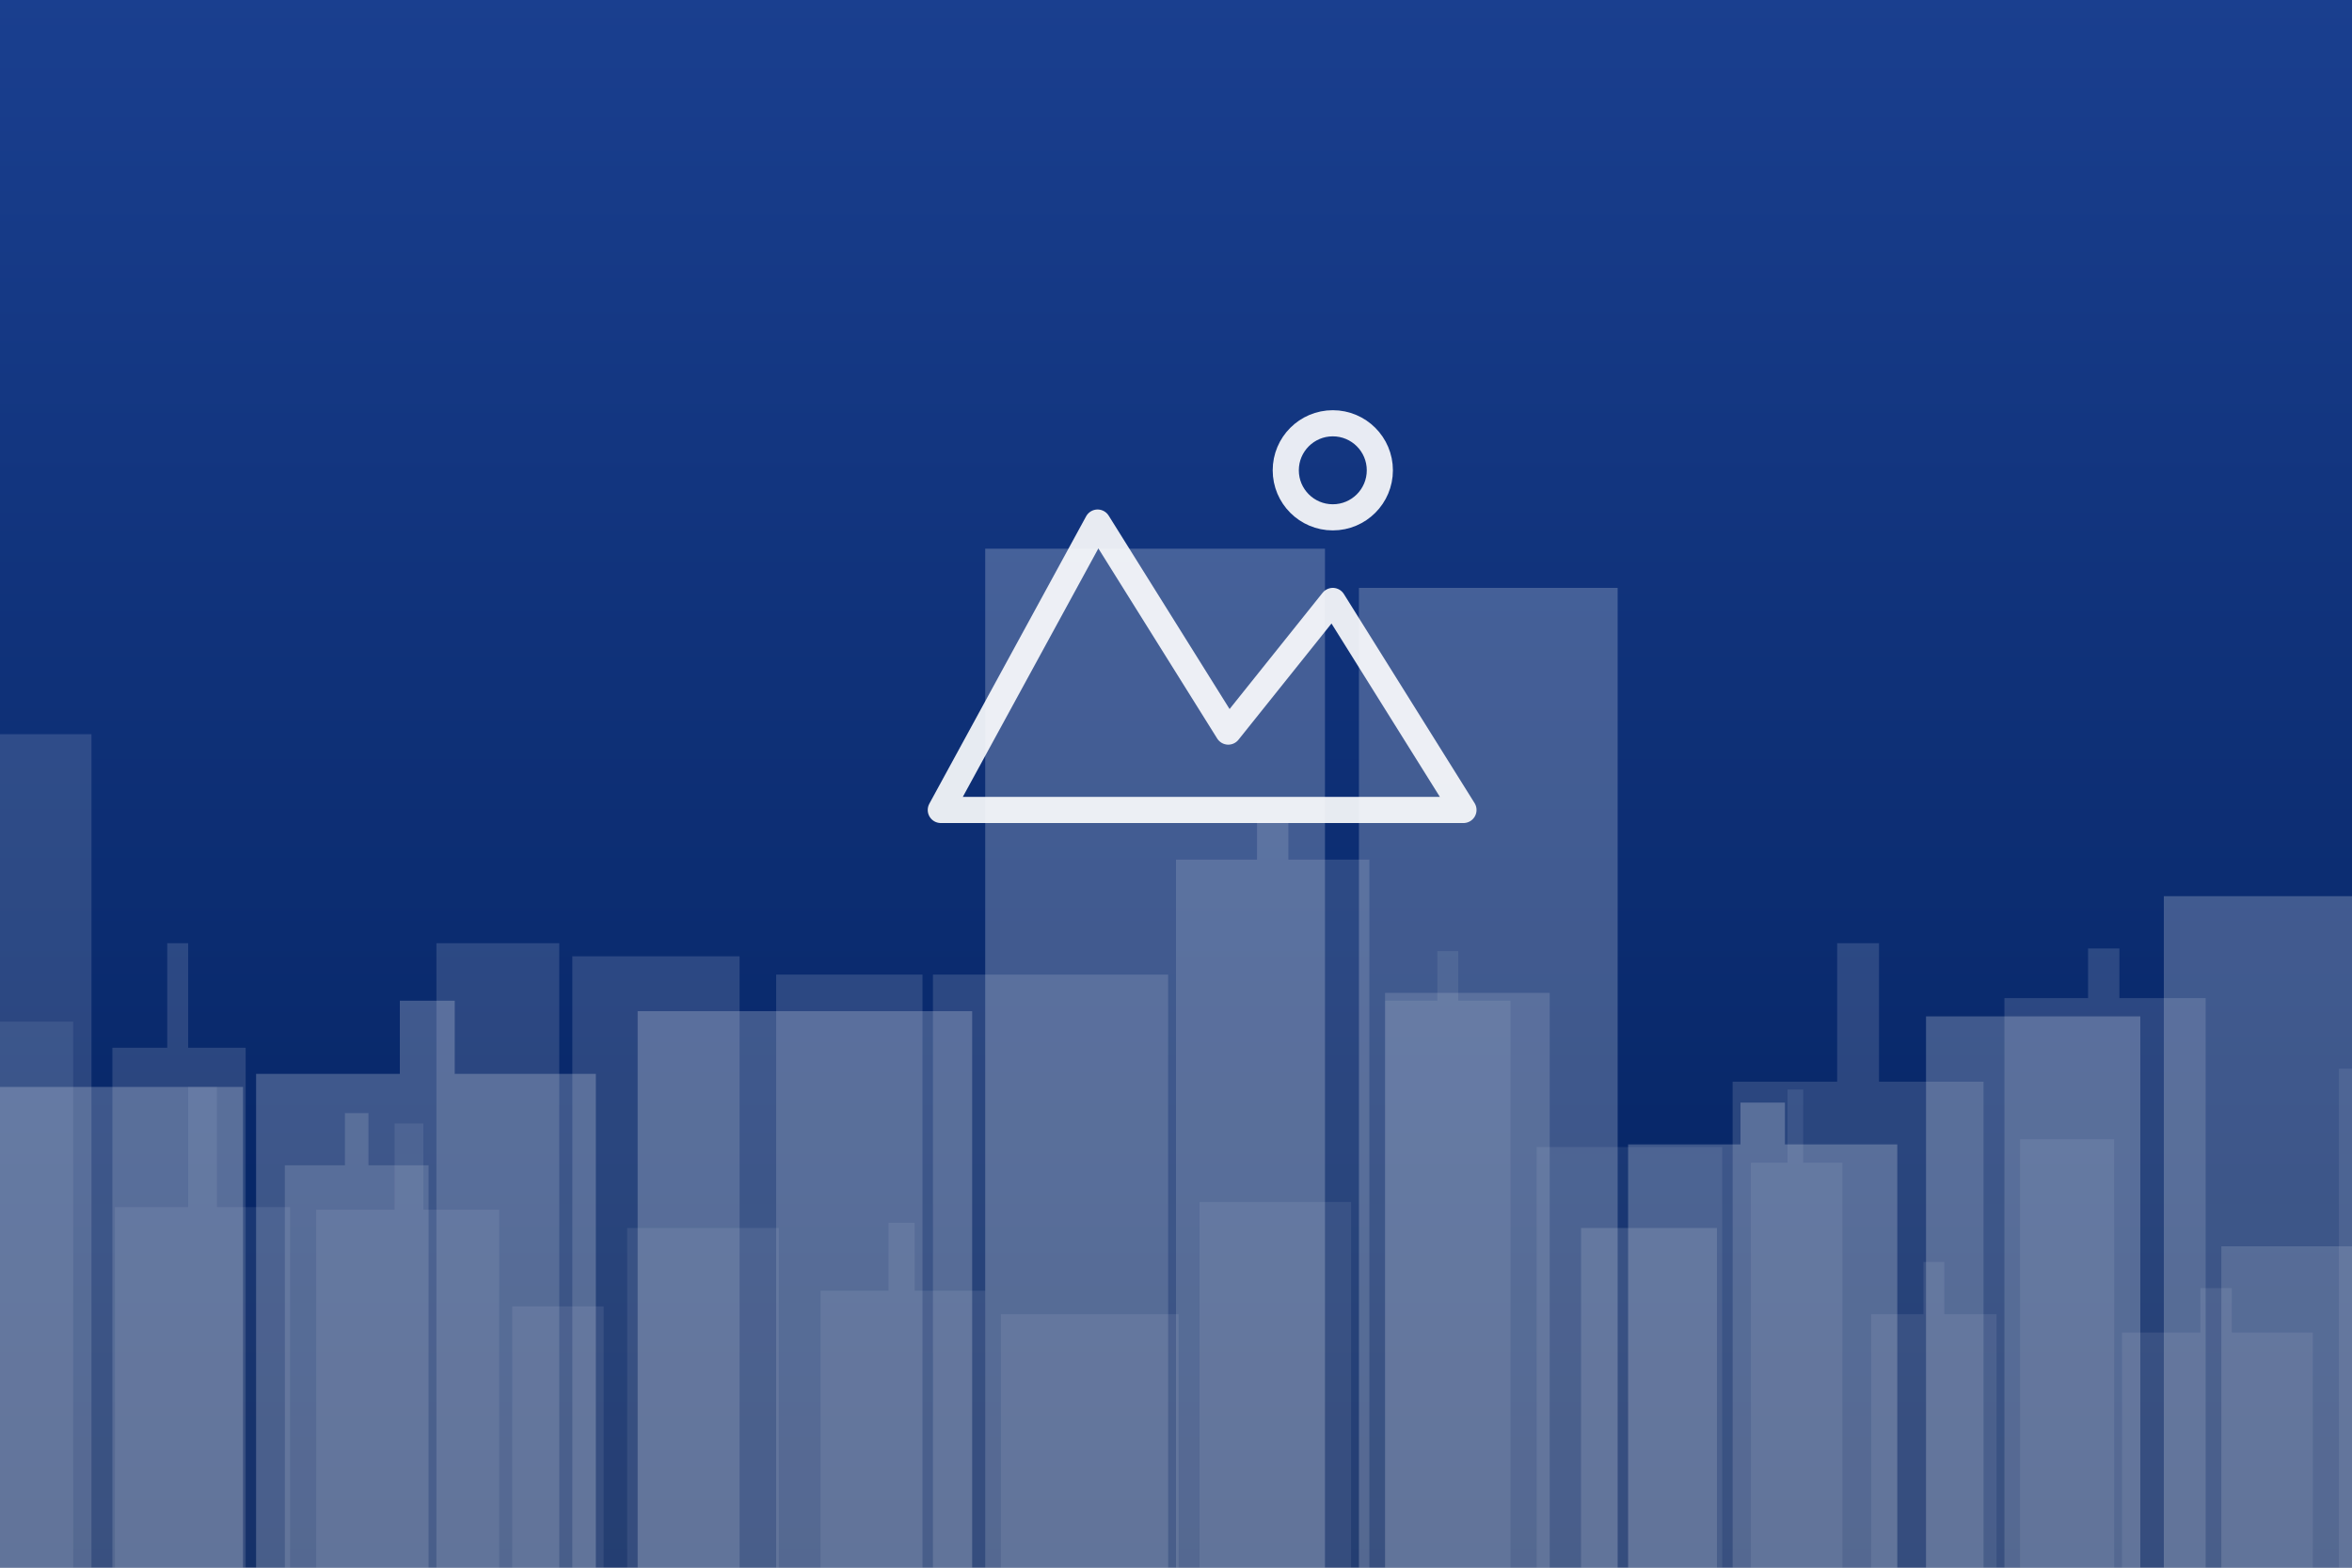
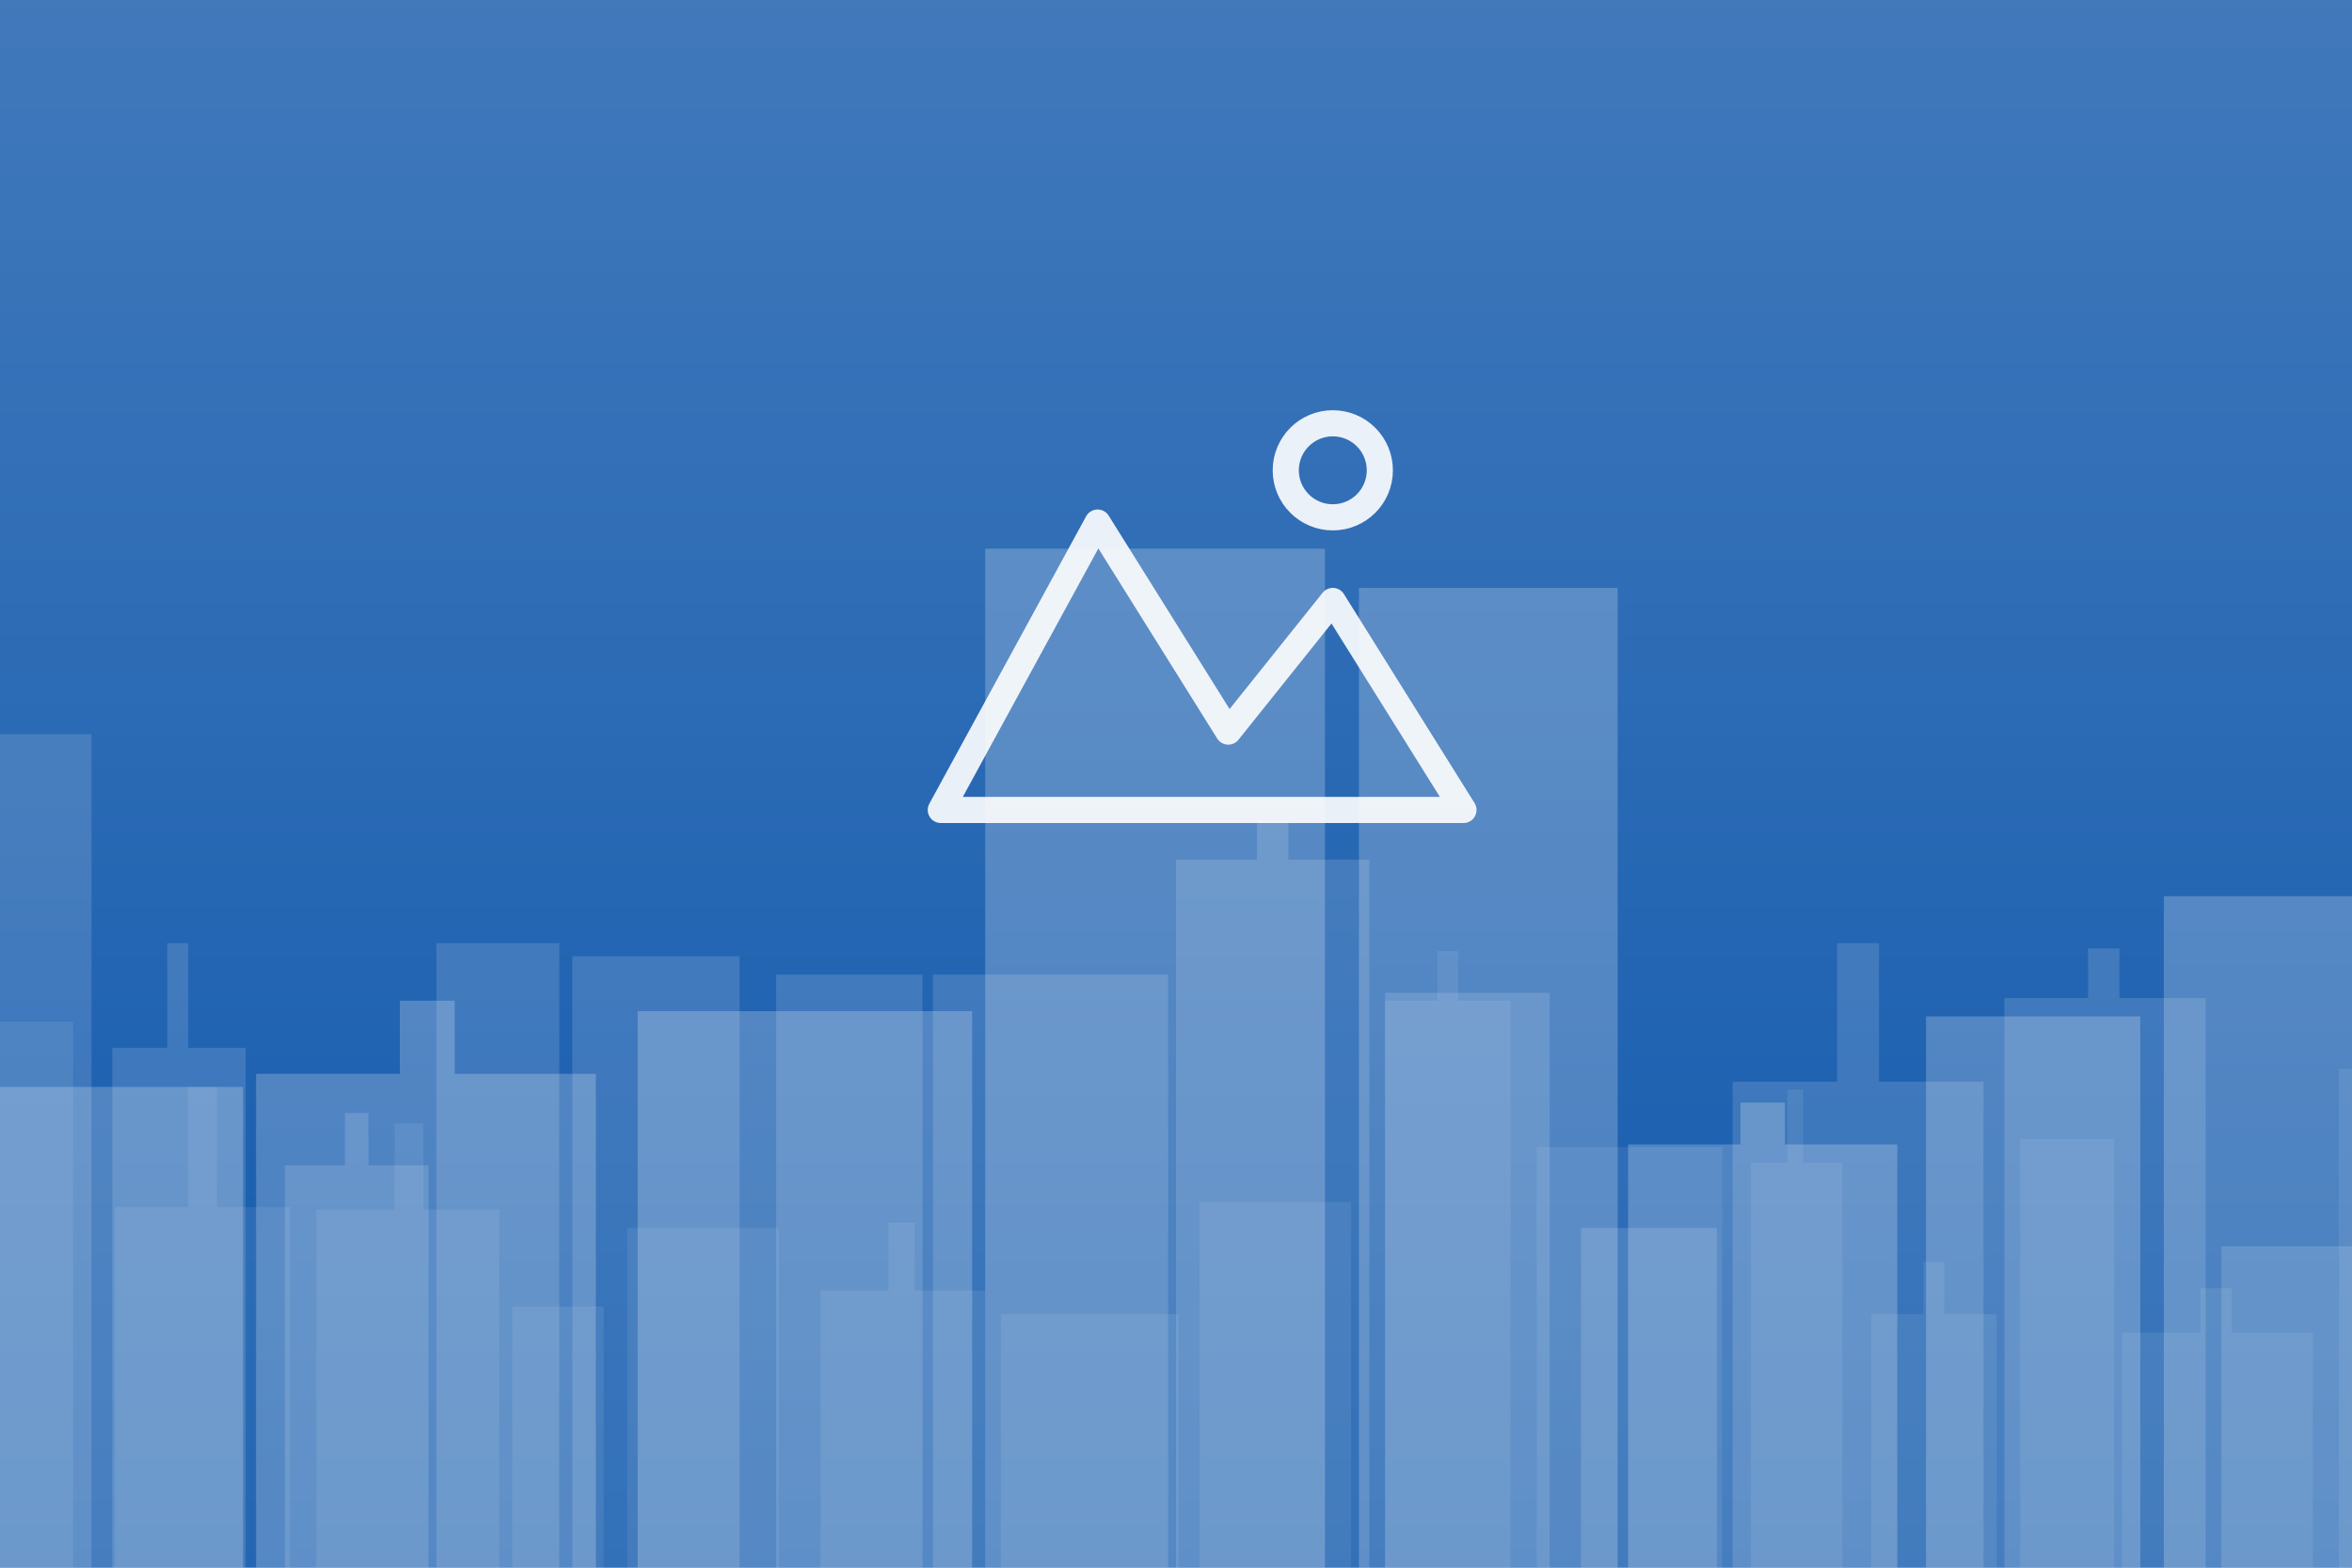
<svg xmlns="http://www.w3.org/2000/svg" viewBox="0 0 900 600" preserveAspectRatio="xMidYMid slice">
  <defs>
    <linearGradient id="g" x1="0" y1="0" x2="0" y2="1">
-       <stop offset="0" stop-color="#1a3f8f" />
-       <stop offset="1" stop-color="#011f5b" />
+       <stop offset="0" stop-color="#4179bb" />
+       <stop offset="1" stop-color="#1159ad" />
    </linearGradient>
  </defs>
  <rect width="900" height="600" fill="url(#g)" />
  <g fill="#ffffff" opacity="0.08">
    <rect x="-30" y="391" width="58" height="249" />
    <rect x="44" y="462" width="67" height="178" />
    <rect x="72" y="416" width="11" height="70" />
    <rect x="121" y="463" width="70" height="177" />
    <rect x="151" y="430" width="11" height="70" />
    <rect x="196" y="500" width="35" height="140" />
    <rect x="240" y="470" width="58" height="170" />
    <rect x="314" y="494" width="63" height="146" />
    <rect x="340" y="468" width="10" height="70" />
    <rect x="383" y="503" width="68" height="137" />
    <rect x="459" y="460" width="58" height="180" />
    <rect x="530" y="383" width="48" height="257" />
    <rect x="550" y="364" width="8" height="70" />
    <rect x="588" y="439" width="71" height="201" />
    <rect x="670" y="445" width="35" height="195" />
    <rect x="684" y="417" width="6" height="70" />
    <rect x="716" y="503" width="48" height="137" />
    <rect x="736" y="483" width="8" height="70" />
    <rect x="773" y="436" width="36" height="204" />
    <rect x="812" y="510" width="73" height="130" />
    <rect x="842" y="493" width="12" height="70" />
    <rect x="895" y="409" width="54" height="231" />
  </g>
  <g fill="#ffffff" opacity="0.14">
    <rect x="-30" y="281" width="65" height="359" />
    <rect x="43" y="401" width="51" height="239" />
    <rect x="64" y="361" width="8" height="70" />
    <rect x="109" y="446" width="55" height="194" />
    <rect x="132" y="426" width="9" height="70" />
    <rect x="167" y="361" width="47" height="279" />
    <rect x="219" y="366" width="64" height="274" />
    <rect x="297" y="373" width="56" height="267" />
    <rect x="357" y="373" width="90" height="267" />
    <rect x="450" y="329" width="74" height="311" />
    <rect x="481" y="314" width="12" height="70" />
    <rect x="530" y="380" width="63" height="260" />
    <rect x="605" y="470" width="52" height="170" />
    <rect x="663" y="414" width="96" height="226" />
    <rect x="703" y="361" width="16" height="70" />
    <rect x="767" y="382" width="77" height="258" />
    <rect x="799" y="363" width="12" height="70" />
    <rect x="850" y="477" width="71" height="163" />
    <rect x="929" y="448" width="98" height="192" />
  </g>
  <g fill="#ffffff" opacity="0.22">
    <rect x="-30" y="416" width="123" height="224" />
    <rect x="98" y="411" width="130" height="229" />
    <rect x="153" y="383" width="21" height="70" />
    <rect x="244" y="387" width="128" height="253" />
    <rect x="377" y="210" width="130" height="430" />
    <rect x="520" y="225" width="99" height="415" />
    <rect x="623" y="438" width="103" height="202" />
    <rect x="666" y="422" width="17" height="70" />
    <rect x="737" y="389" width="82" height="251" />
    <rect x="828" y="343" width="82" height="297" />
    <rect x="922" y="375" width="112" height="265" />
  </g>
  <g transform="translate(450 250)" fill="none" stroke="#ffffff" stroke-width="10" stroke-linecap="round" stroke-linejoin="round" opacity="0.9">
    <path d="M-90 60 L-30 -50 L20 30 L60 -20 L110 60 Z" />
    <circle cx="60" cy="-70" r="18" />
  </g>
</svg>
